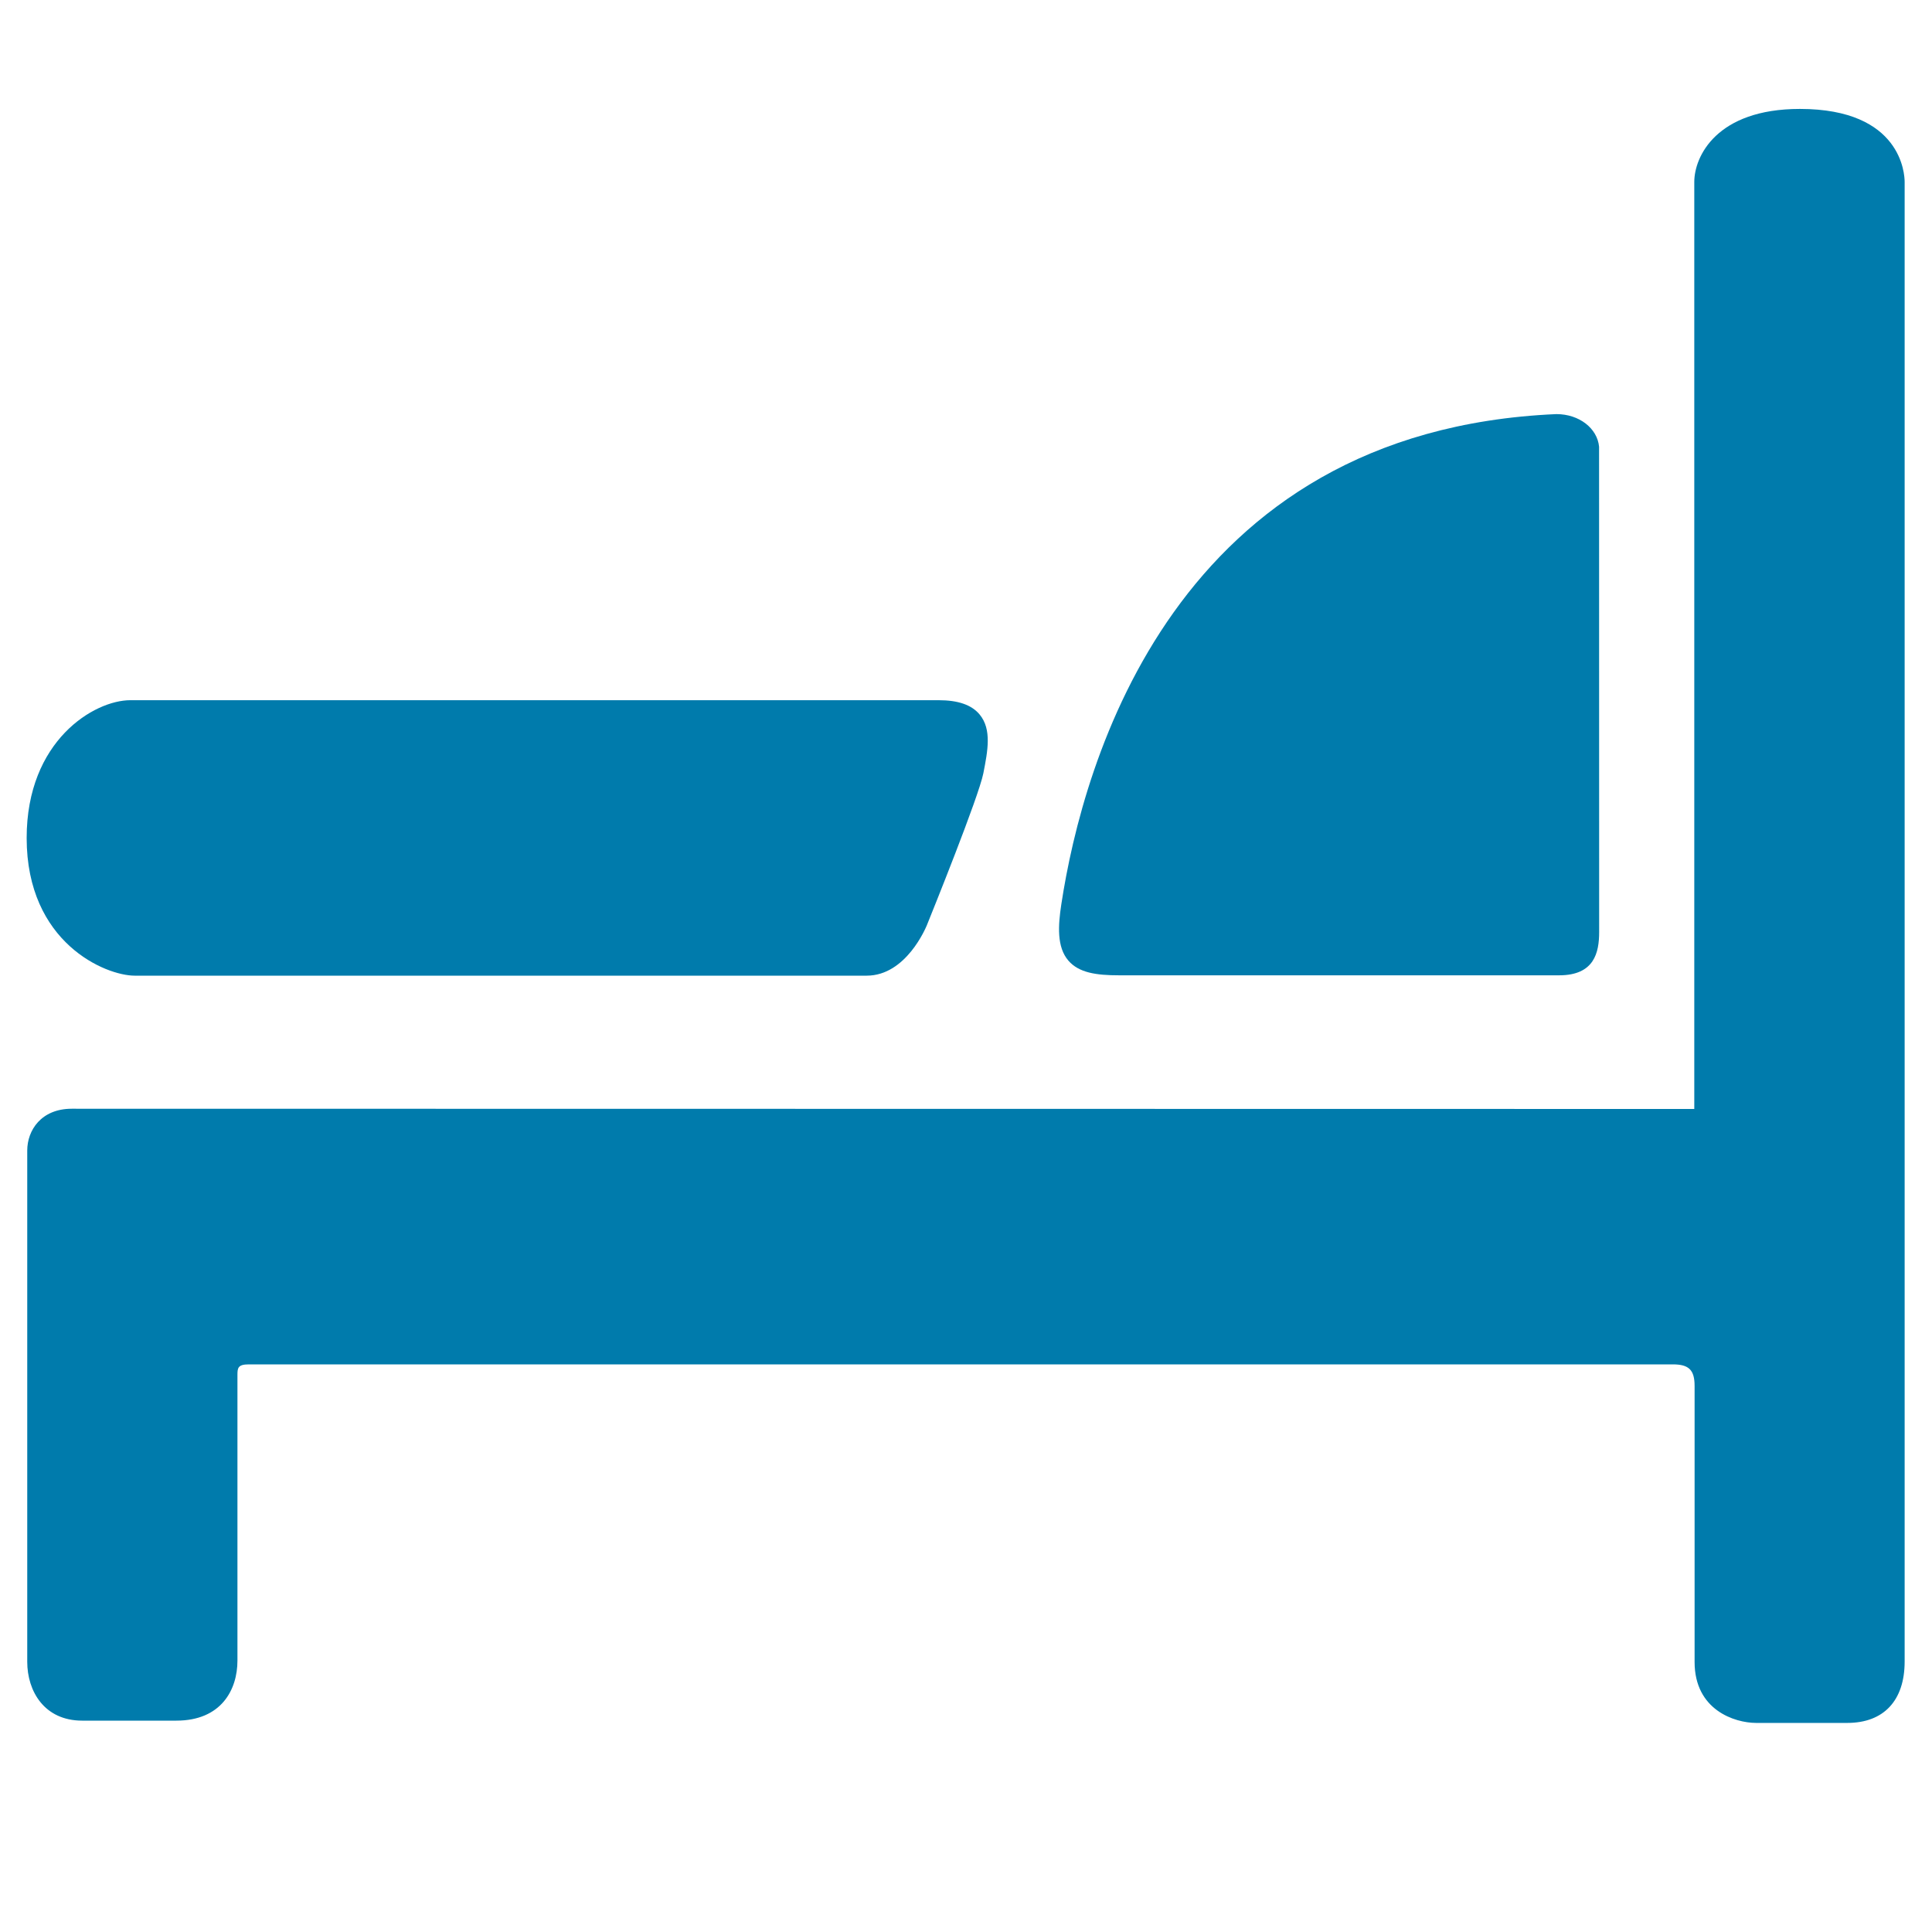
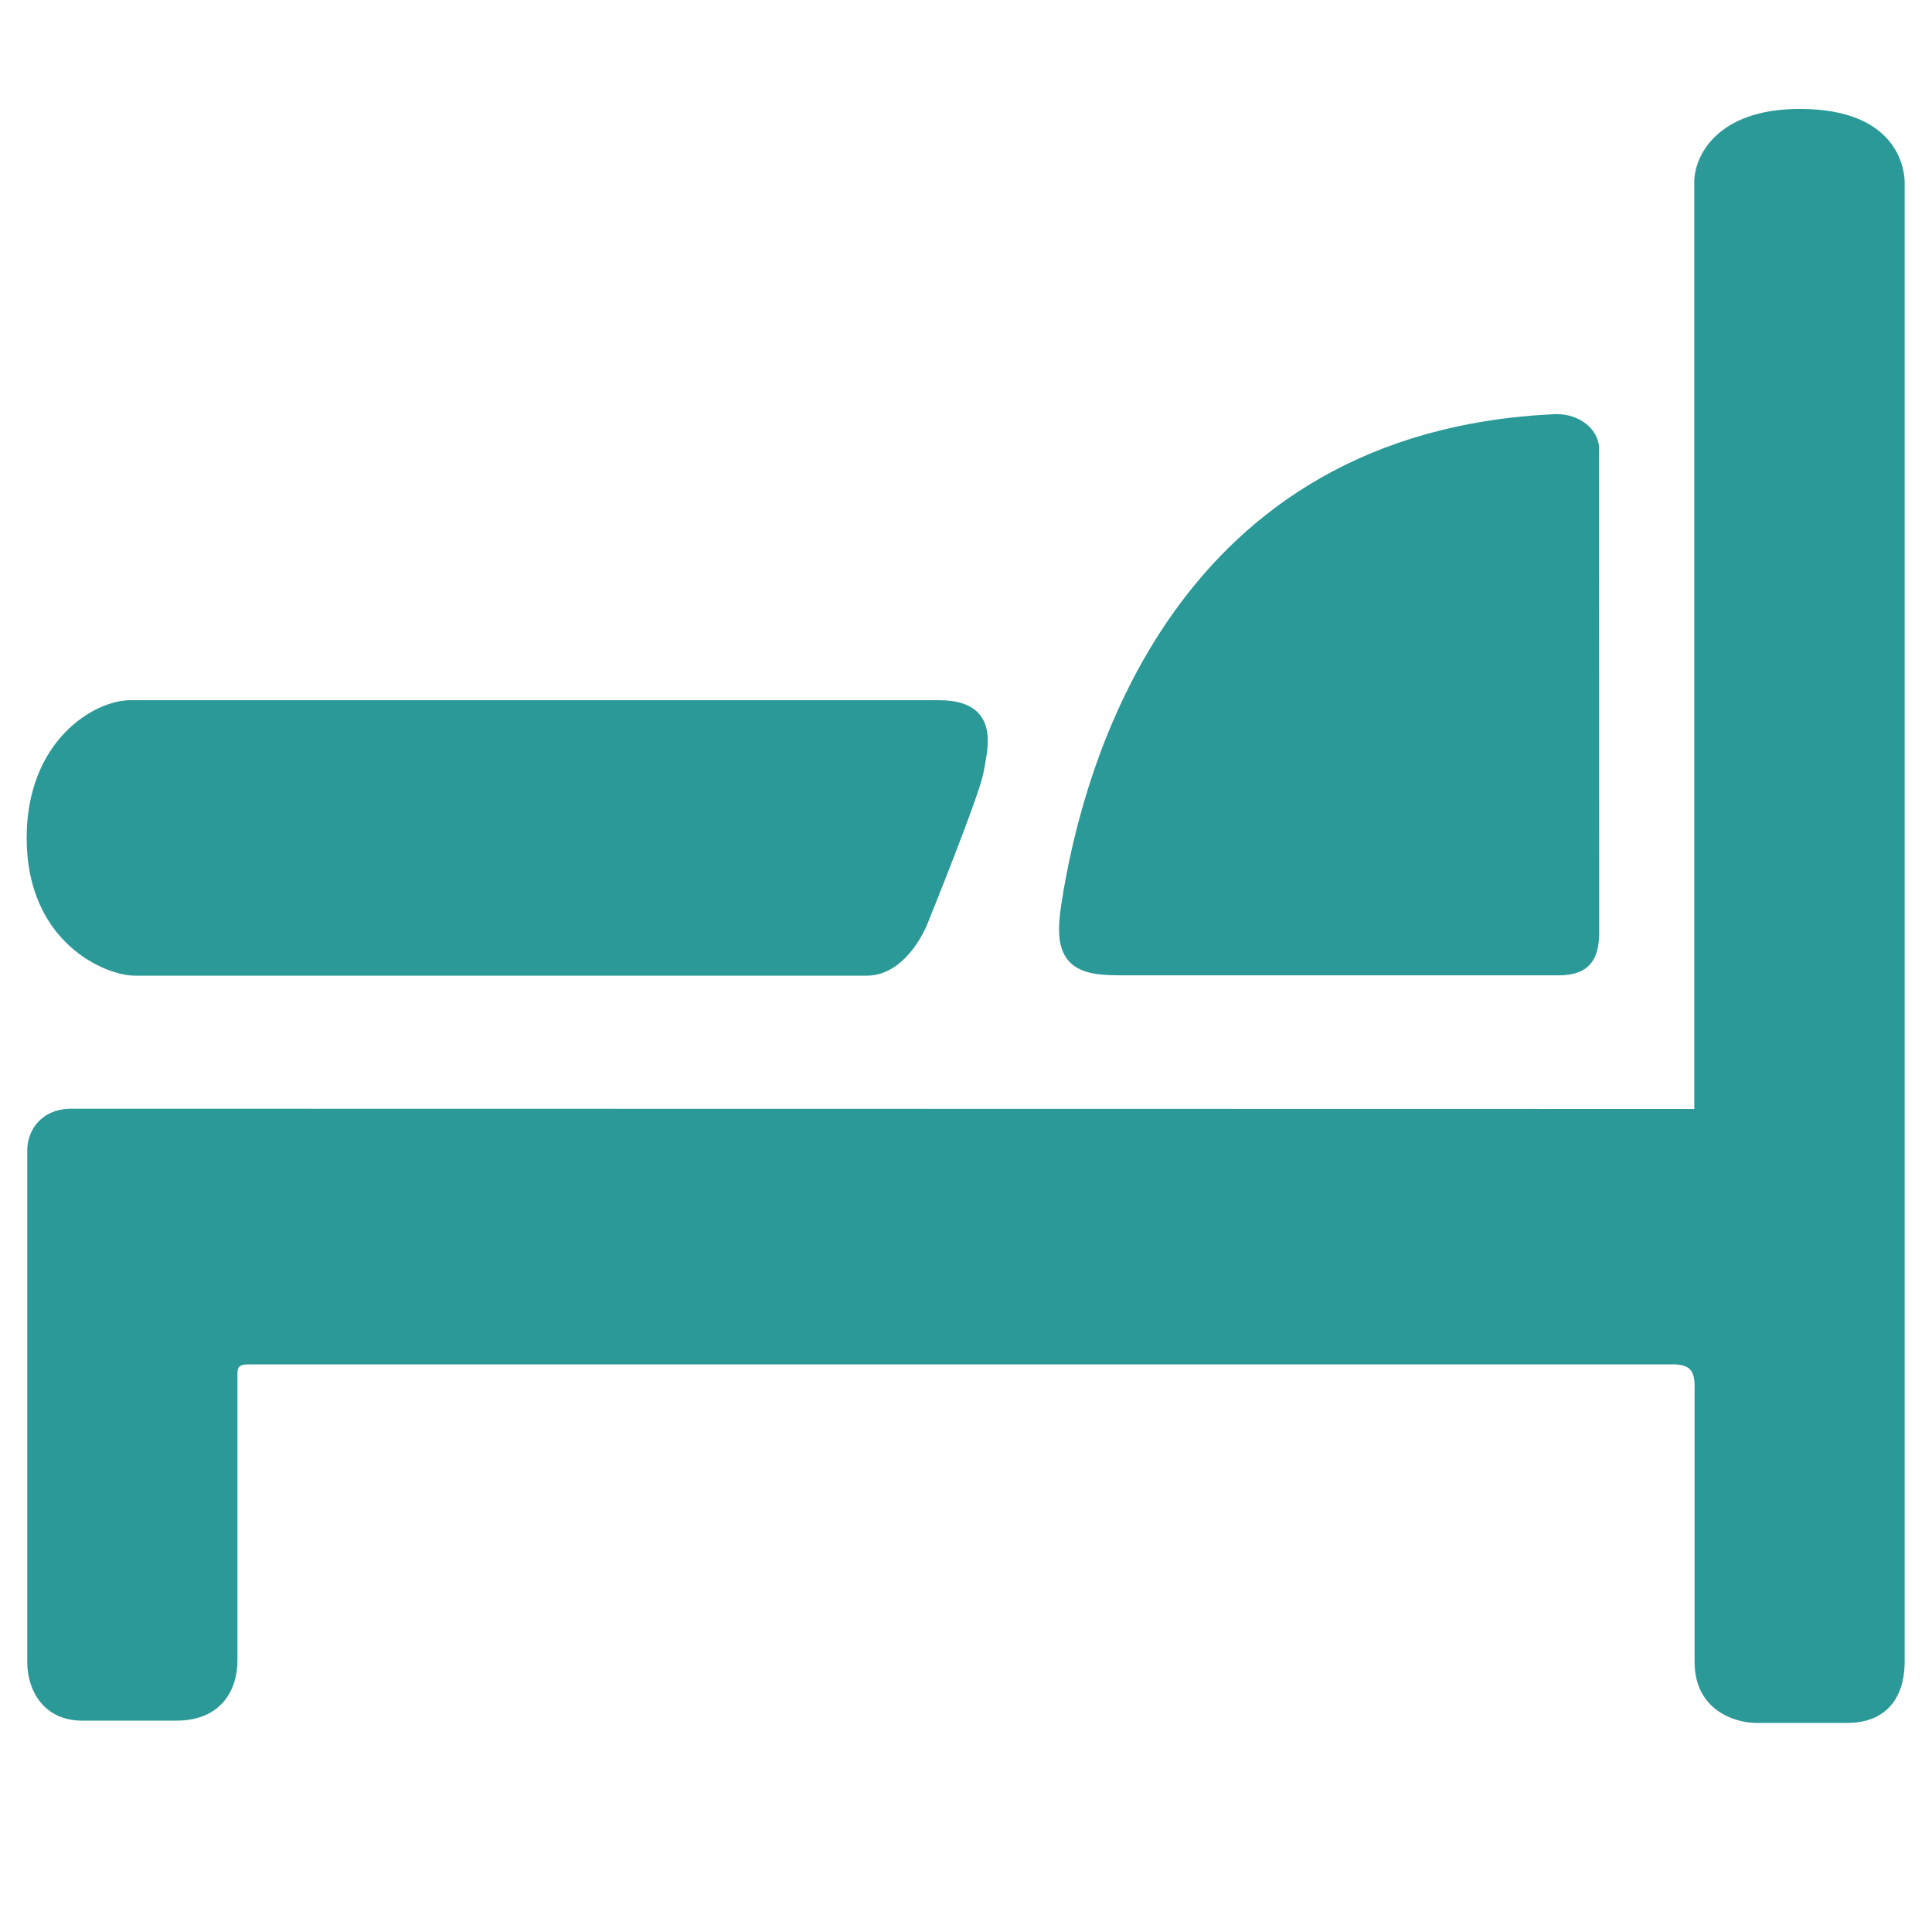
<svg xmlns="http://www.w3.org/2000/svg" version="1.1" id="Layer_1" x="0px" y="0px" width="50px" height="50px" viewBox="0 0 50 50" enable-background="new 0 0 50 50" xml:space="preserve">
  <g>
-     <path fill="#007BAC" d="M47.807,44.589h-2.363c-0.55-0.002-1.588-0.333-1.588-1.577v-7.144c0-0.412-0.147-0.558-0.562-0.558H6.439   c-0.281,0-0.294,0.093-0.294,0.271v7.396c0,0.751-0.416,1.553-1.582,1.553H2.127c-0.982,0-1.422-0.765-1.422-1.522V29.775   c0-0.521,0.36-1.081,1.152-1.081L43.848,28.7V4.708c0-0.653,0.571-1.889,2.733-1.889c2.635,0,2.711,1.695,2.711,1.889v38.293   C49.292,44.01,48.751,44.589,47.807,44.589z" />
+     <path fill="#2A9998" d="M47.807,44.589h-2.363c-0.549-0.002-1.588-0.333-1.588-1.577v-7.144c0-0.412-0.146-0.558-0.562-0.558H6.439   c-0.281,0-0.294,0.092-0.294,0.271v7.396c0,0.752-0.416,1.553-1.582,1.553H2.127c-0.982,0-1.422-0.764-1.422-1.521V29.775   c0-0.521,0.36-1.082,1.152-1.082L43.848,28.7V4.708c0-0.653,0.571-1.889,2.733-1.889c2.635,0,2.711,1.695,2.711,1.889v38.293   C49.292,44.01,48.751,44.589,47.807,44.589z" />
  </g>
  <g>
-     <path fill="#007BAC" d="M22.43,25.25H3.485c-0.747,0-2.795-0.844-2.795-3.563c0-2.521,1.748-3.566,2.684-3.566h20.915   c0.511,0,0.859,0.122,1.066,0.373c0.316,0.385,0.208,0.936,0.094,1.519c-0.121,0.61-1.325,3.594-1.462,3.932   C23.965,23.996,23.452,25.25,22.43,25.25z" />
+     <path fill="#2A9998" d="M22.43,25.25H3.485c-0.747,0-2.795-0.844-2.795-3.563c0-2.521,1.748-3.566,2.684-3.566h20.915   c0.511,0,0.859,0.122,1.066,0.373c0.316,0.385,0.208,0.936,0.094,1.519c-0.121,0.61-1.325,3.594-1.462,3.932   C23.965,23.996,23.452,25.25,22.43,25.25z" />
  </g>
  <g>
-     <path fill="#007BAC" d="M40.35,25.241H28.964c-0.593,0-1.043-0.065-1.315-0.381c-0.302-0.351-0.266-0.909-0.182-1.458   c0.56-3.671,2.929-12.256,12.811-12.685c0.001,0,0.001,0,0.002,0c0.593,0,1.059,0.371,1.104,0.844l0.002,12.564   C41.385,24.644,41.267,25.241,40.35,25.241z" />
+     <path fill="#2A9998" d="M40.35,25.241H28.964c-0.593,0-1.043-0.065-1.315-0.381c-0.301-0.351-0.266-0.909-0.182-1.458   c0.561-3.671,2.93-12.256,12.811-12.685c0.002,0,0.002,0,0.002,0c0.594,0,1.06,0.371,1.104,0.844l0.003,12.564   C41.385,24.644,41.268,25.241,40.35,25.241z" />
  </g>
</svg>
